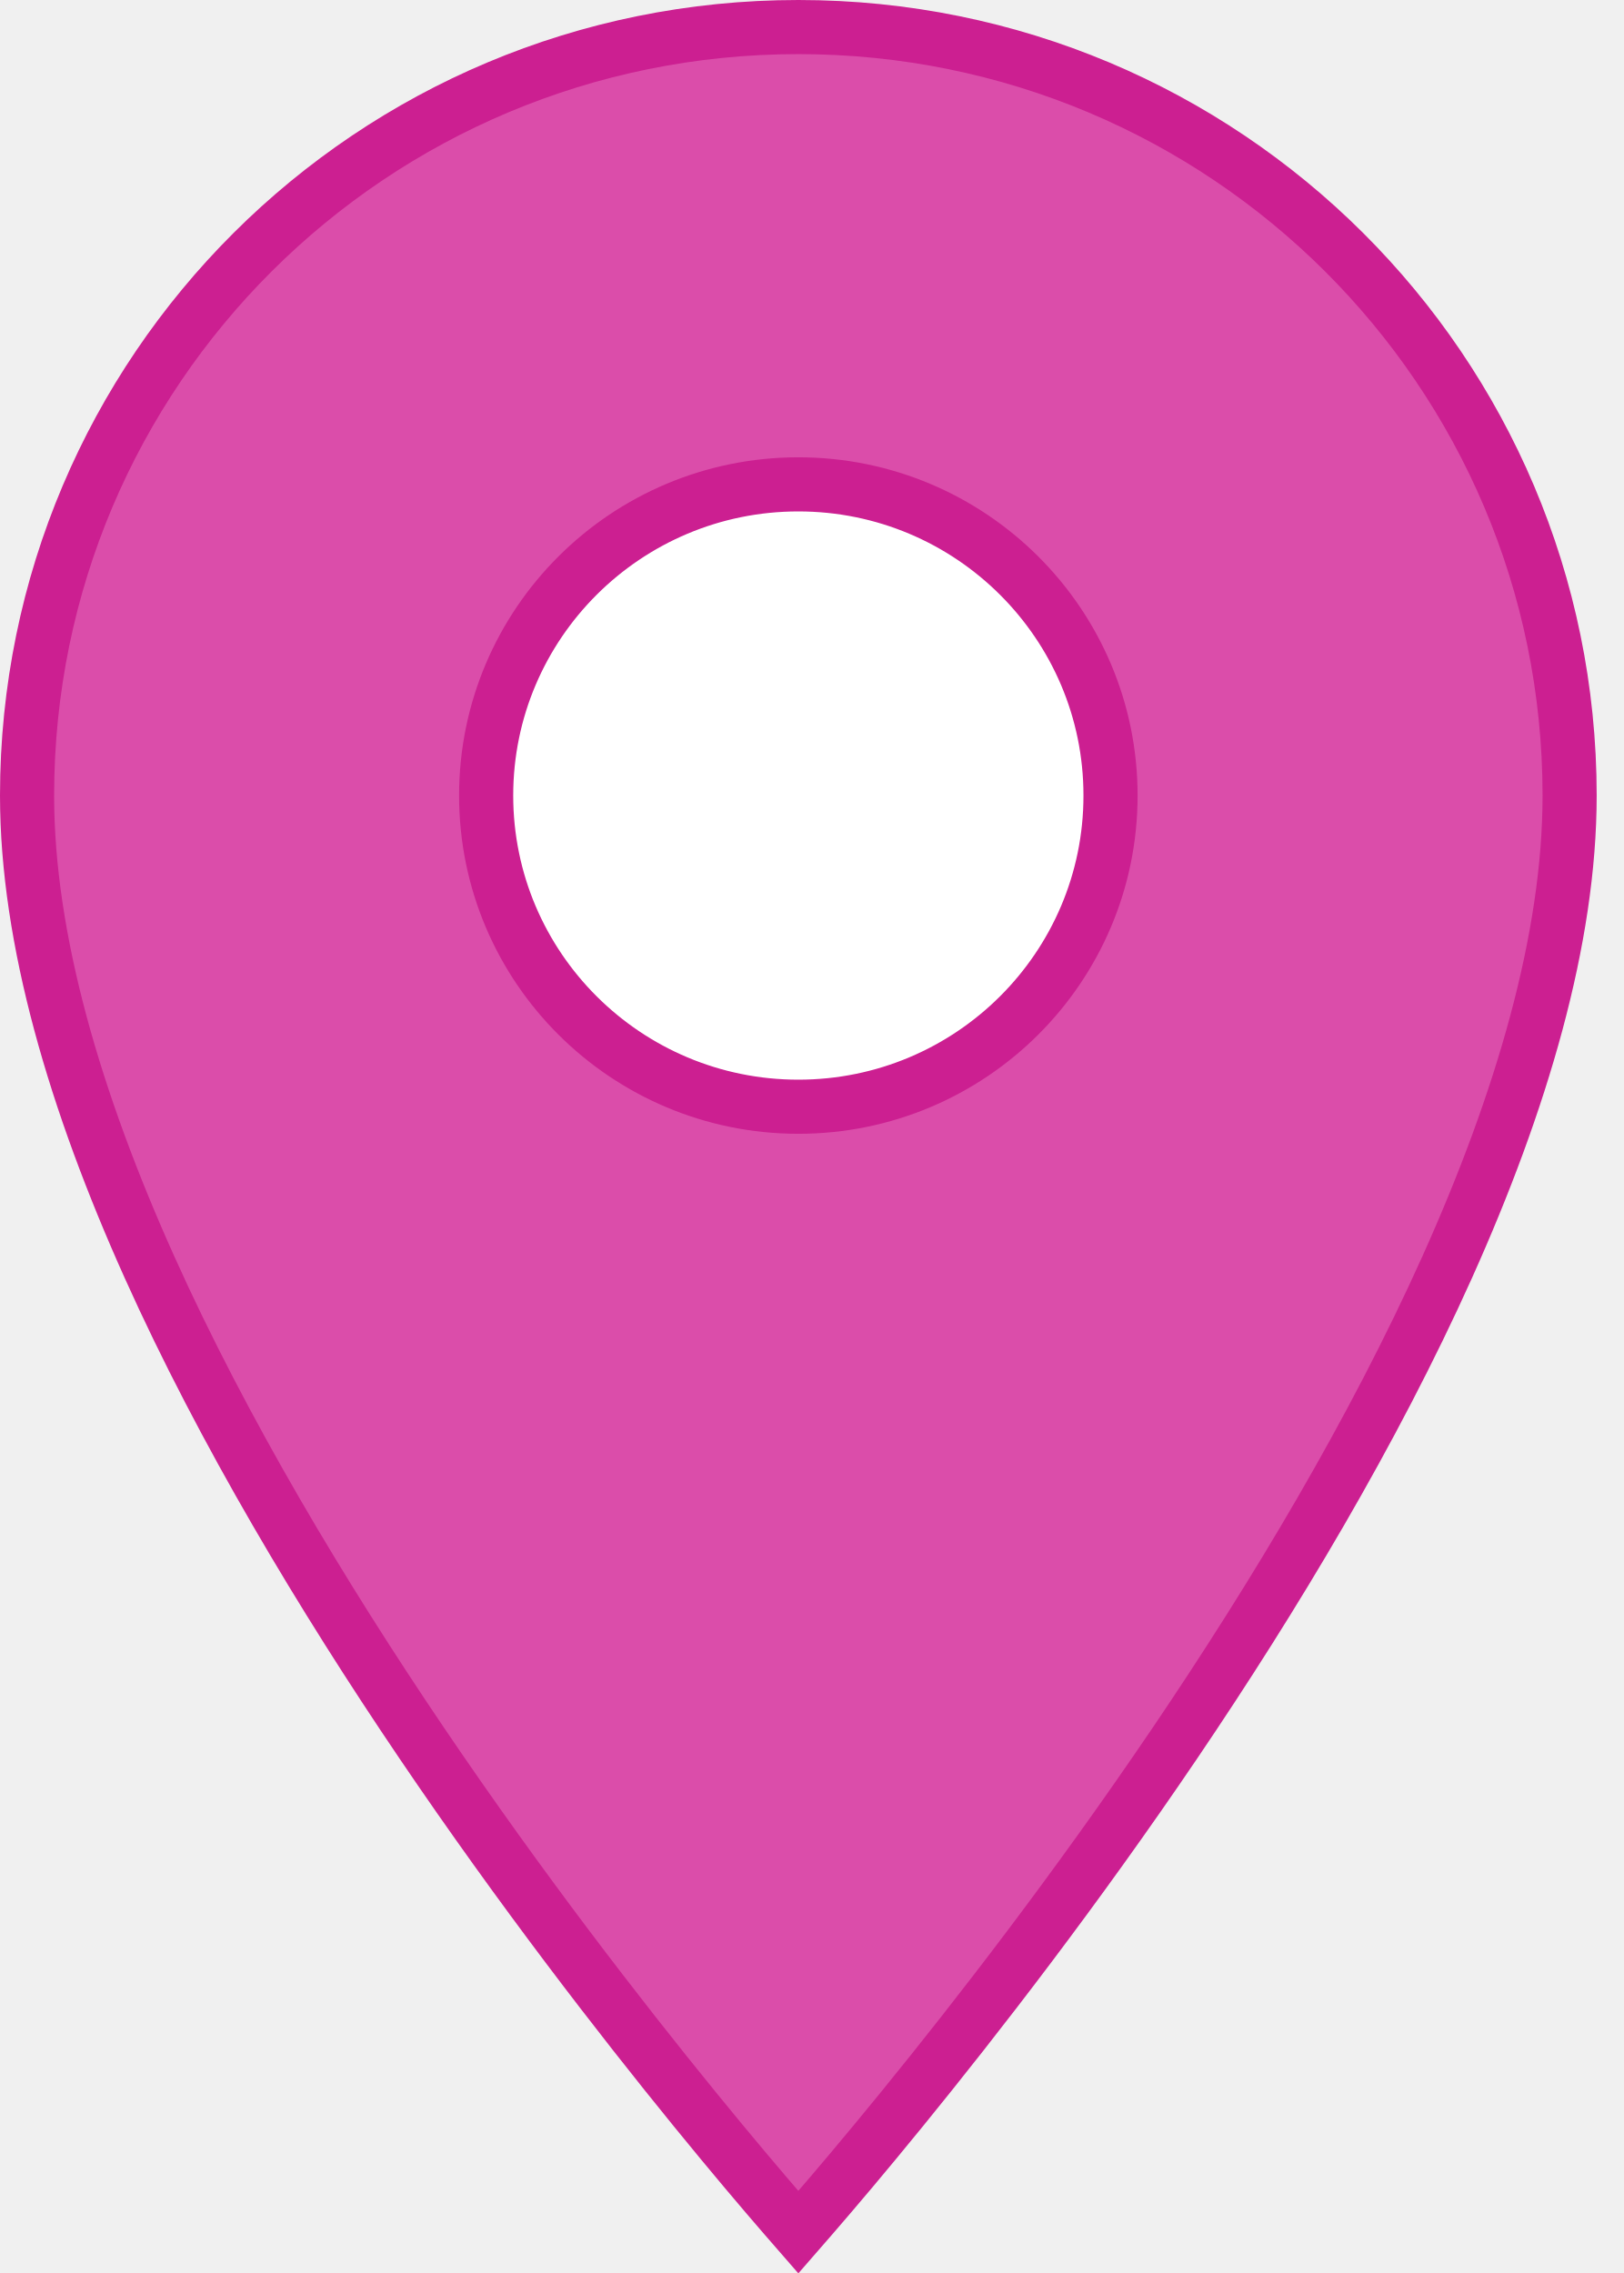
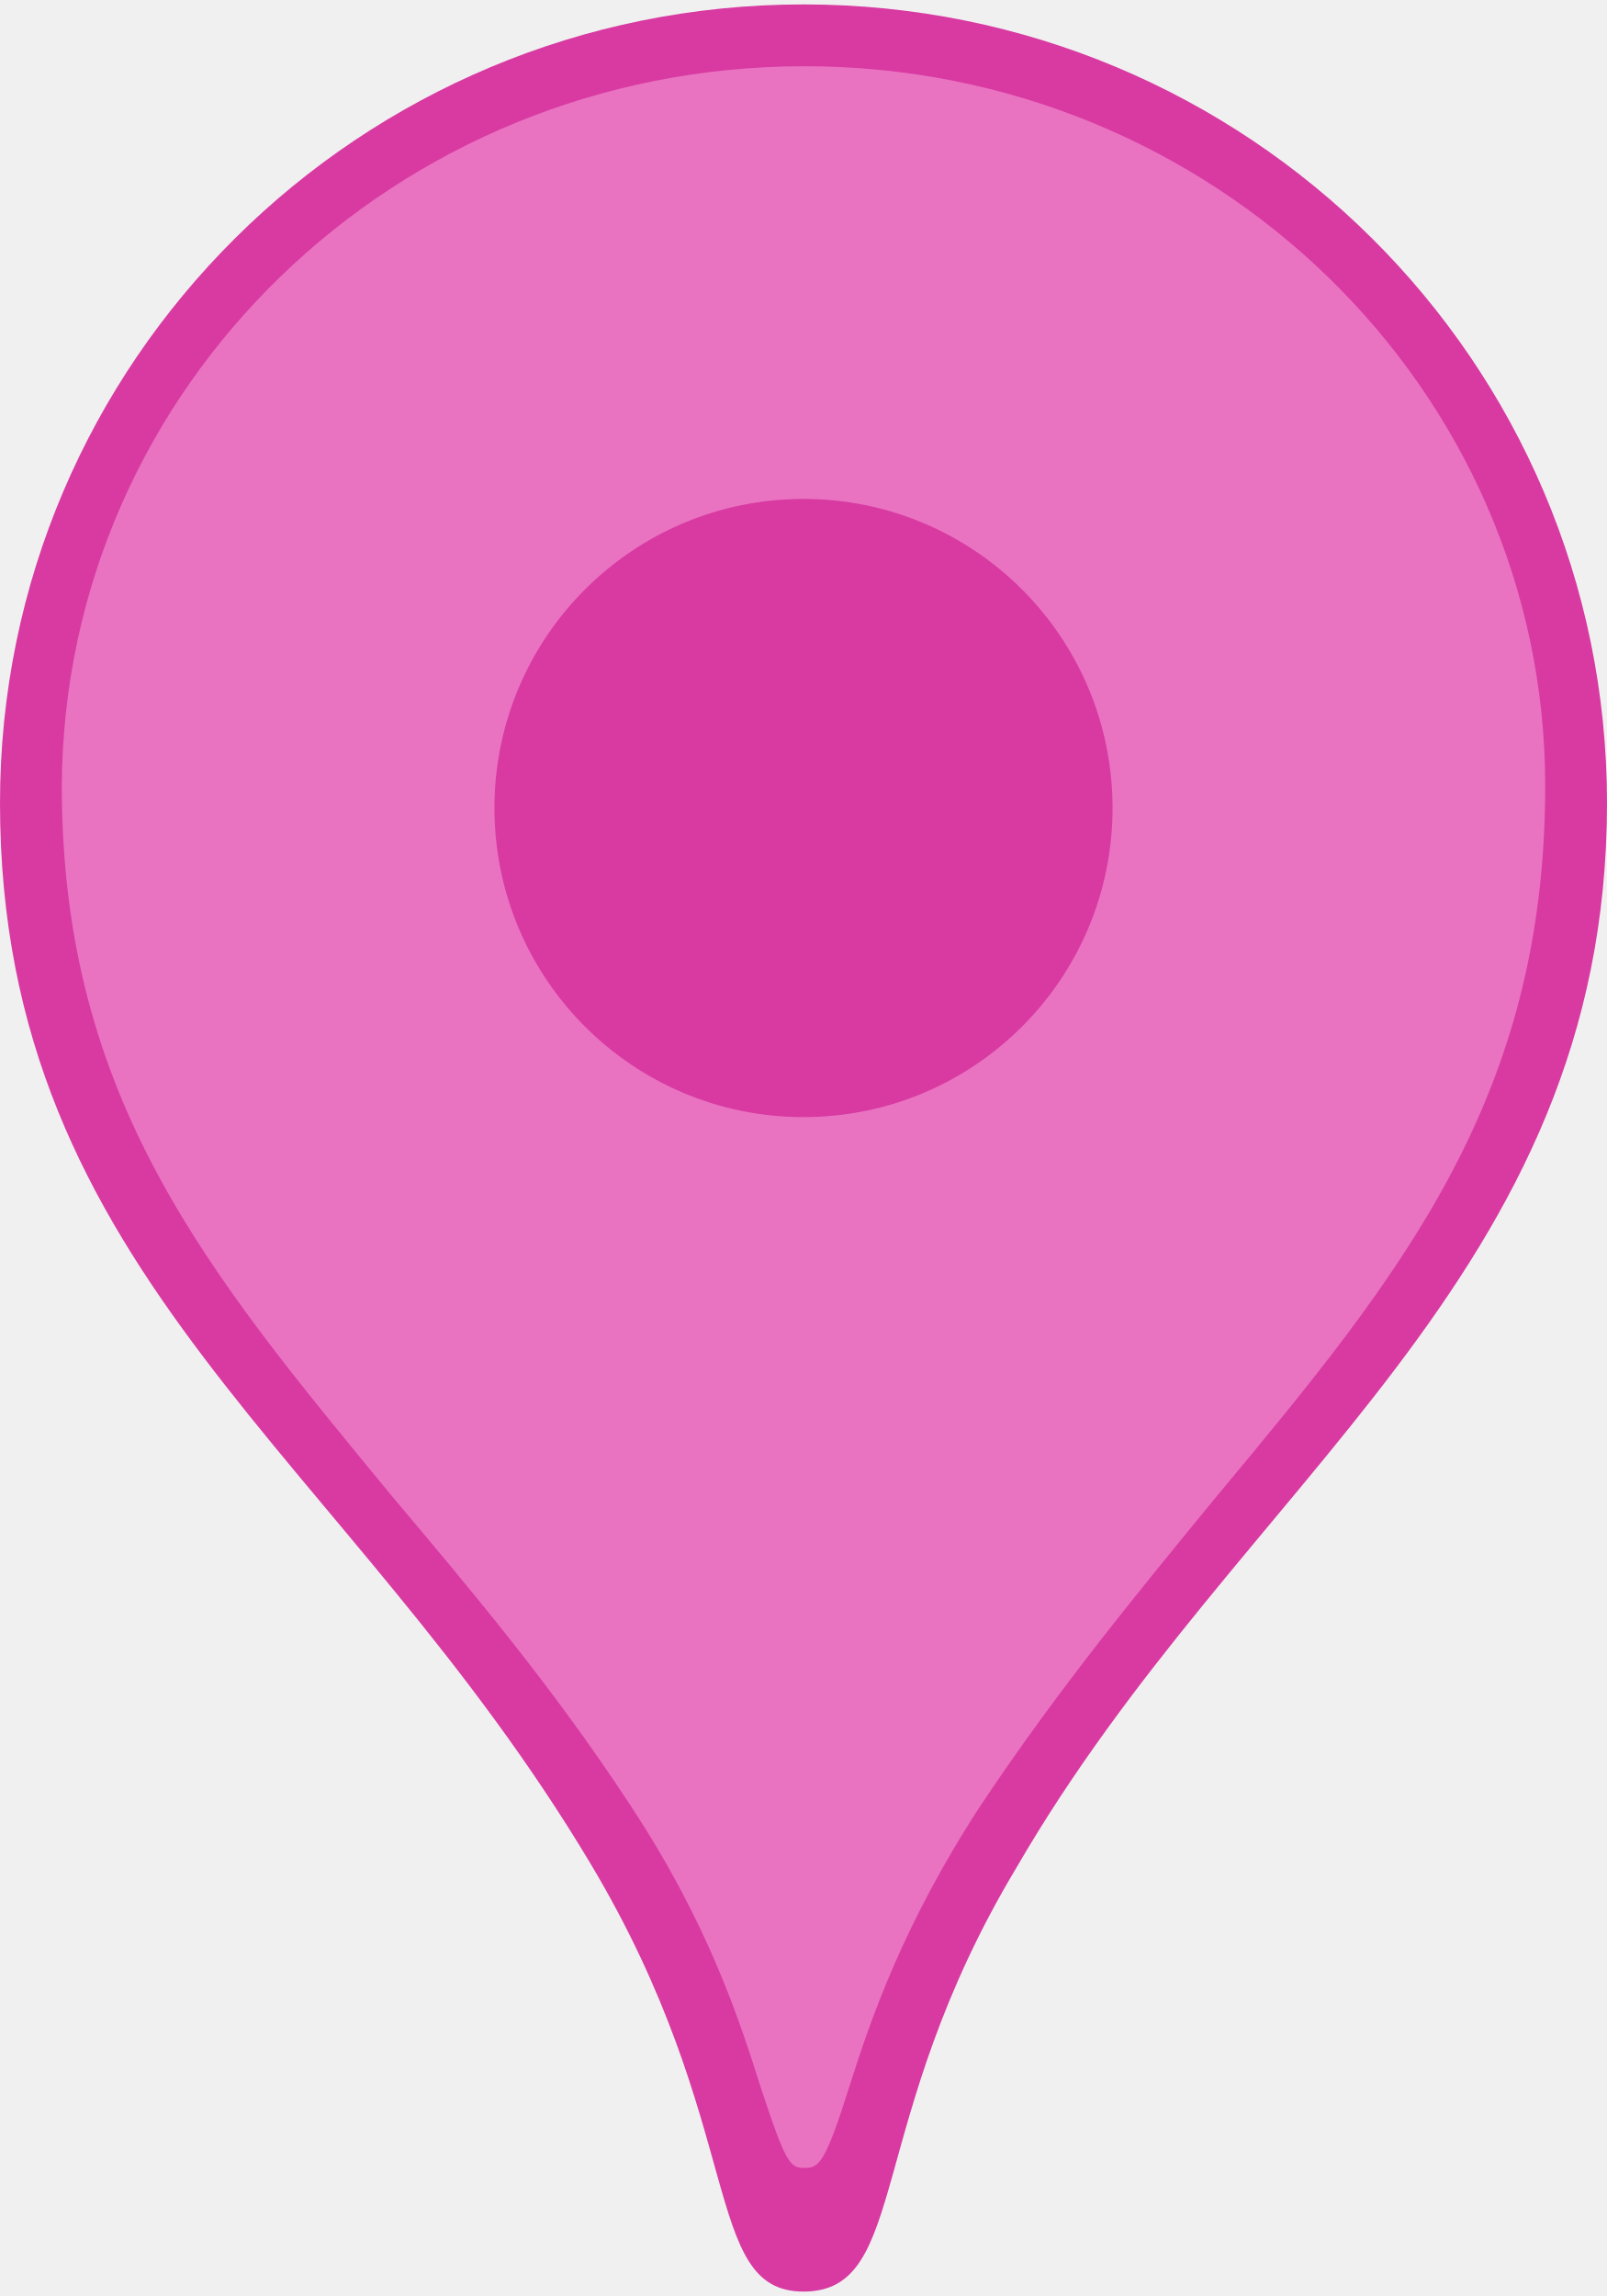
- <svg xmlns="http://www.w3.org/2000/svg" width="30" height="42" viewBox="0 0 30 42" fill="none">
-   <ellipse cx="14.965" cy="14.829" rx="5.676" ry="5.657" fill="white" />
-   <path d="M14.75 41.246C14.675 41.16 14.59 41.062 14.495 40.952C14.094 40.489 13.521 39.814 12.833 38.969C11.457 37.279 9.622 34.912 7.789 32.204C5.955 29.495 4.128 26.453 2.761 23.412C1.391 20.364 0.5 17.355 0.5 14.7C0.5 6.851 6.87 0.5 14.75 0.5C22.63 0.5 29 6.851 29 14.7C29 17.355 28.109 20.364 26.739 23.412C25.372 26.453 23.545 29.495 21.711 32.204C19.878 34.912 18.043 37.279 16.667 38.969C15.979 39.814 15.406 40.489 15.005 40.952C14.91 41.062 14.825 41.16 14.75 41.246ZM8.982 14.7C8.982 17.876 11.568 20.45 14.75 20.45C17.932 20.45 20.518 17.876 20.518 14.7C20.518 11.524 17.932 8.95 14.75 8.95C11.568 8.95 8.982 11.524 8.982 14.7Z" fill="#DB4DAA" stroke="#CC1F91" />
+ <svg xmlns="http://www.w3.org/2000/svg" width="28" height="40" viewBox="0 0 28 40" fill="none">
+   <g clip-path="url(#clip0_1096_1180)">
+     <path fill-rule="evenodd" clip-rule="evenodd" d="M14 0.077C6.265 0.077 0 6.294 0 13.989C0 22.233 6.02 25.324 10.29 32.469C13.02 37.038 12.215 39.923 14 39.923C15.855 39.923 15.05 36.969 17.71 32.538C21.63 25.771 28 22.267 28 13.989C28 6.294 21.735 0.077 14 0.077Z" fill="#D83AA2" />
+     <path fill-rule="evenodd" clip-rule="evenodd" d="M14.018 37.769C13.767 37.769 13.695 37.699 13.265 36.396C12.907 35.27 12.369 33.544 10.971 31.432C9.609 29.355 8.175 27.665 6.813 26.045C3.622 22.172 1.077 19.145 1.077 13.688C1.113 6.752 6.884 1.154 14.018 1.154C21.152 1.154 26.923 6.787 26.923 13.688C26.923 19.145 24.414 22.208 21.188 26.081C19.861 27.7 18.463 29.39 17.101 31.432C15.739 33.509 15.165 35.199 14.807 36.326C14.376 37.699 14.269 37.769 14.018 37.769Z" fill="#EA73C1" />
+     <path fill-rule="evenodd" clip-rule="evenodd" d="M14 19.462C16.974 19.462 19.385 17.051 19.385 14.077C19.385 11.103 16.974 8.692 14 8.692C11.026 8.692 8.615 11.103 8.615 14.077C8.615 17.051 11.026 19.462 14 19.462Z" fill="#D83AA2" />
+   </g>
+   <defs>
+     <clipPath id="clip0_1096_1180">
+       <rect width="28" height="40" fill="white" />
+     </clipPath>
+   </defs>
</svg>
